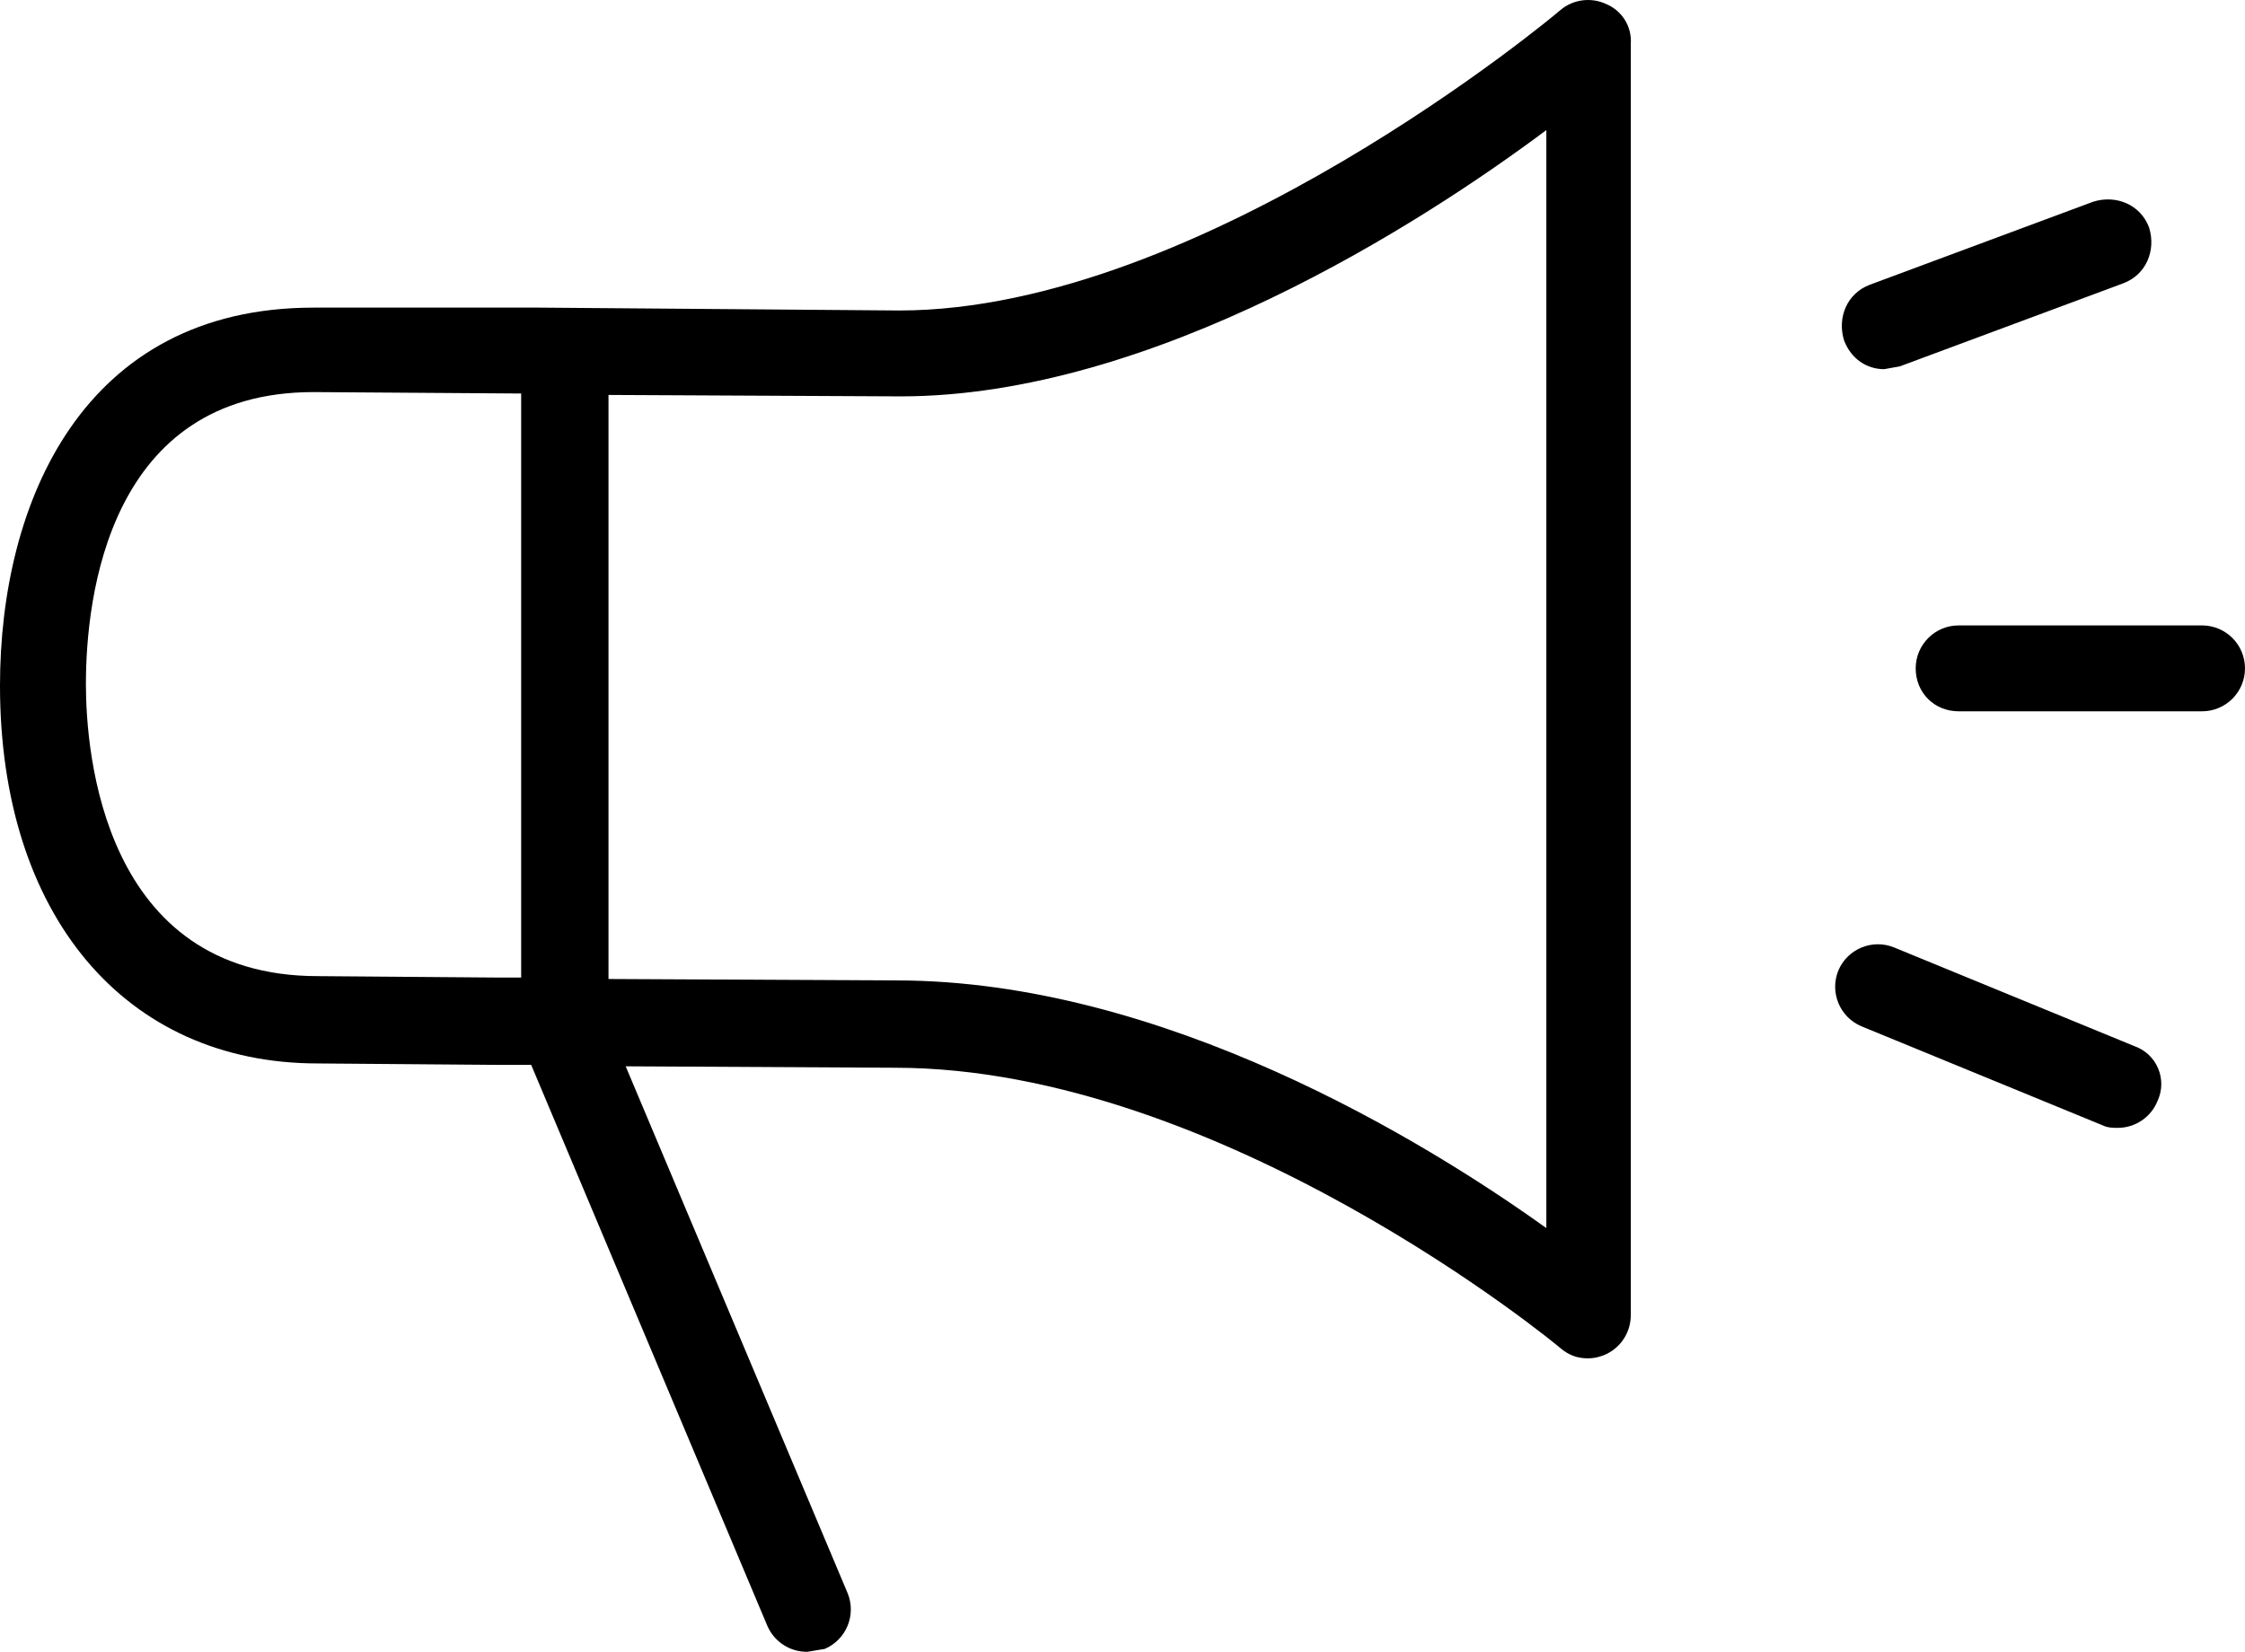
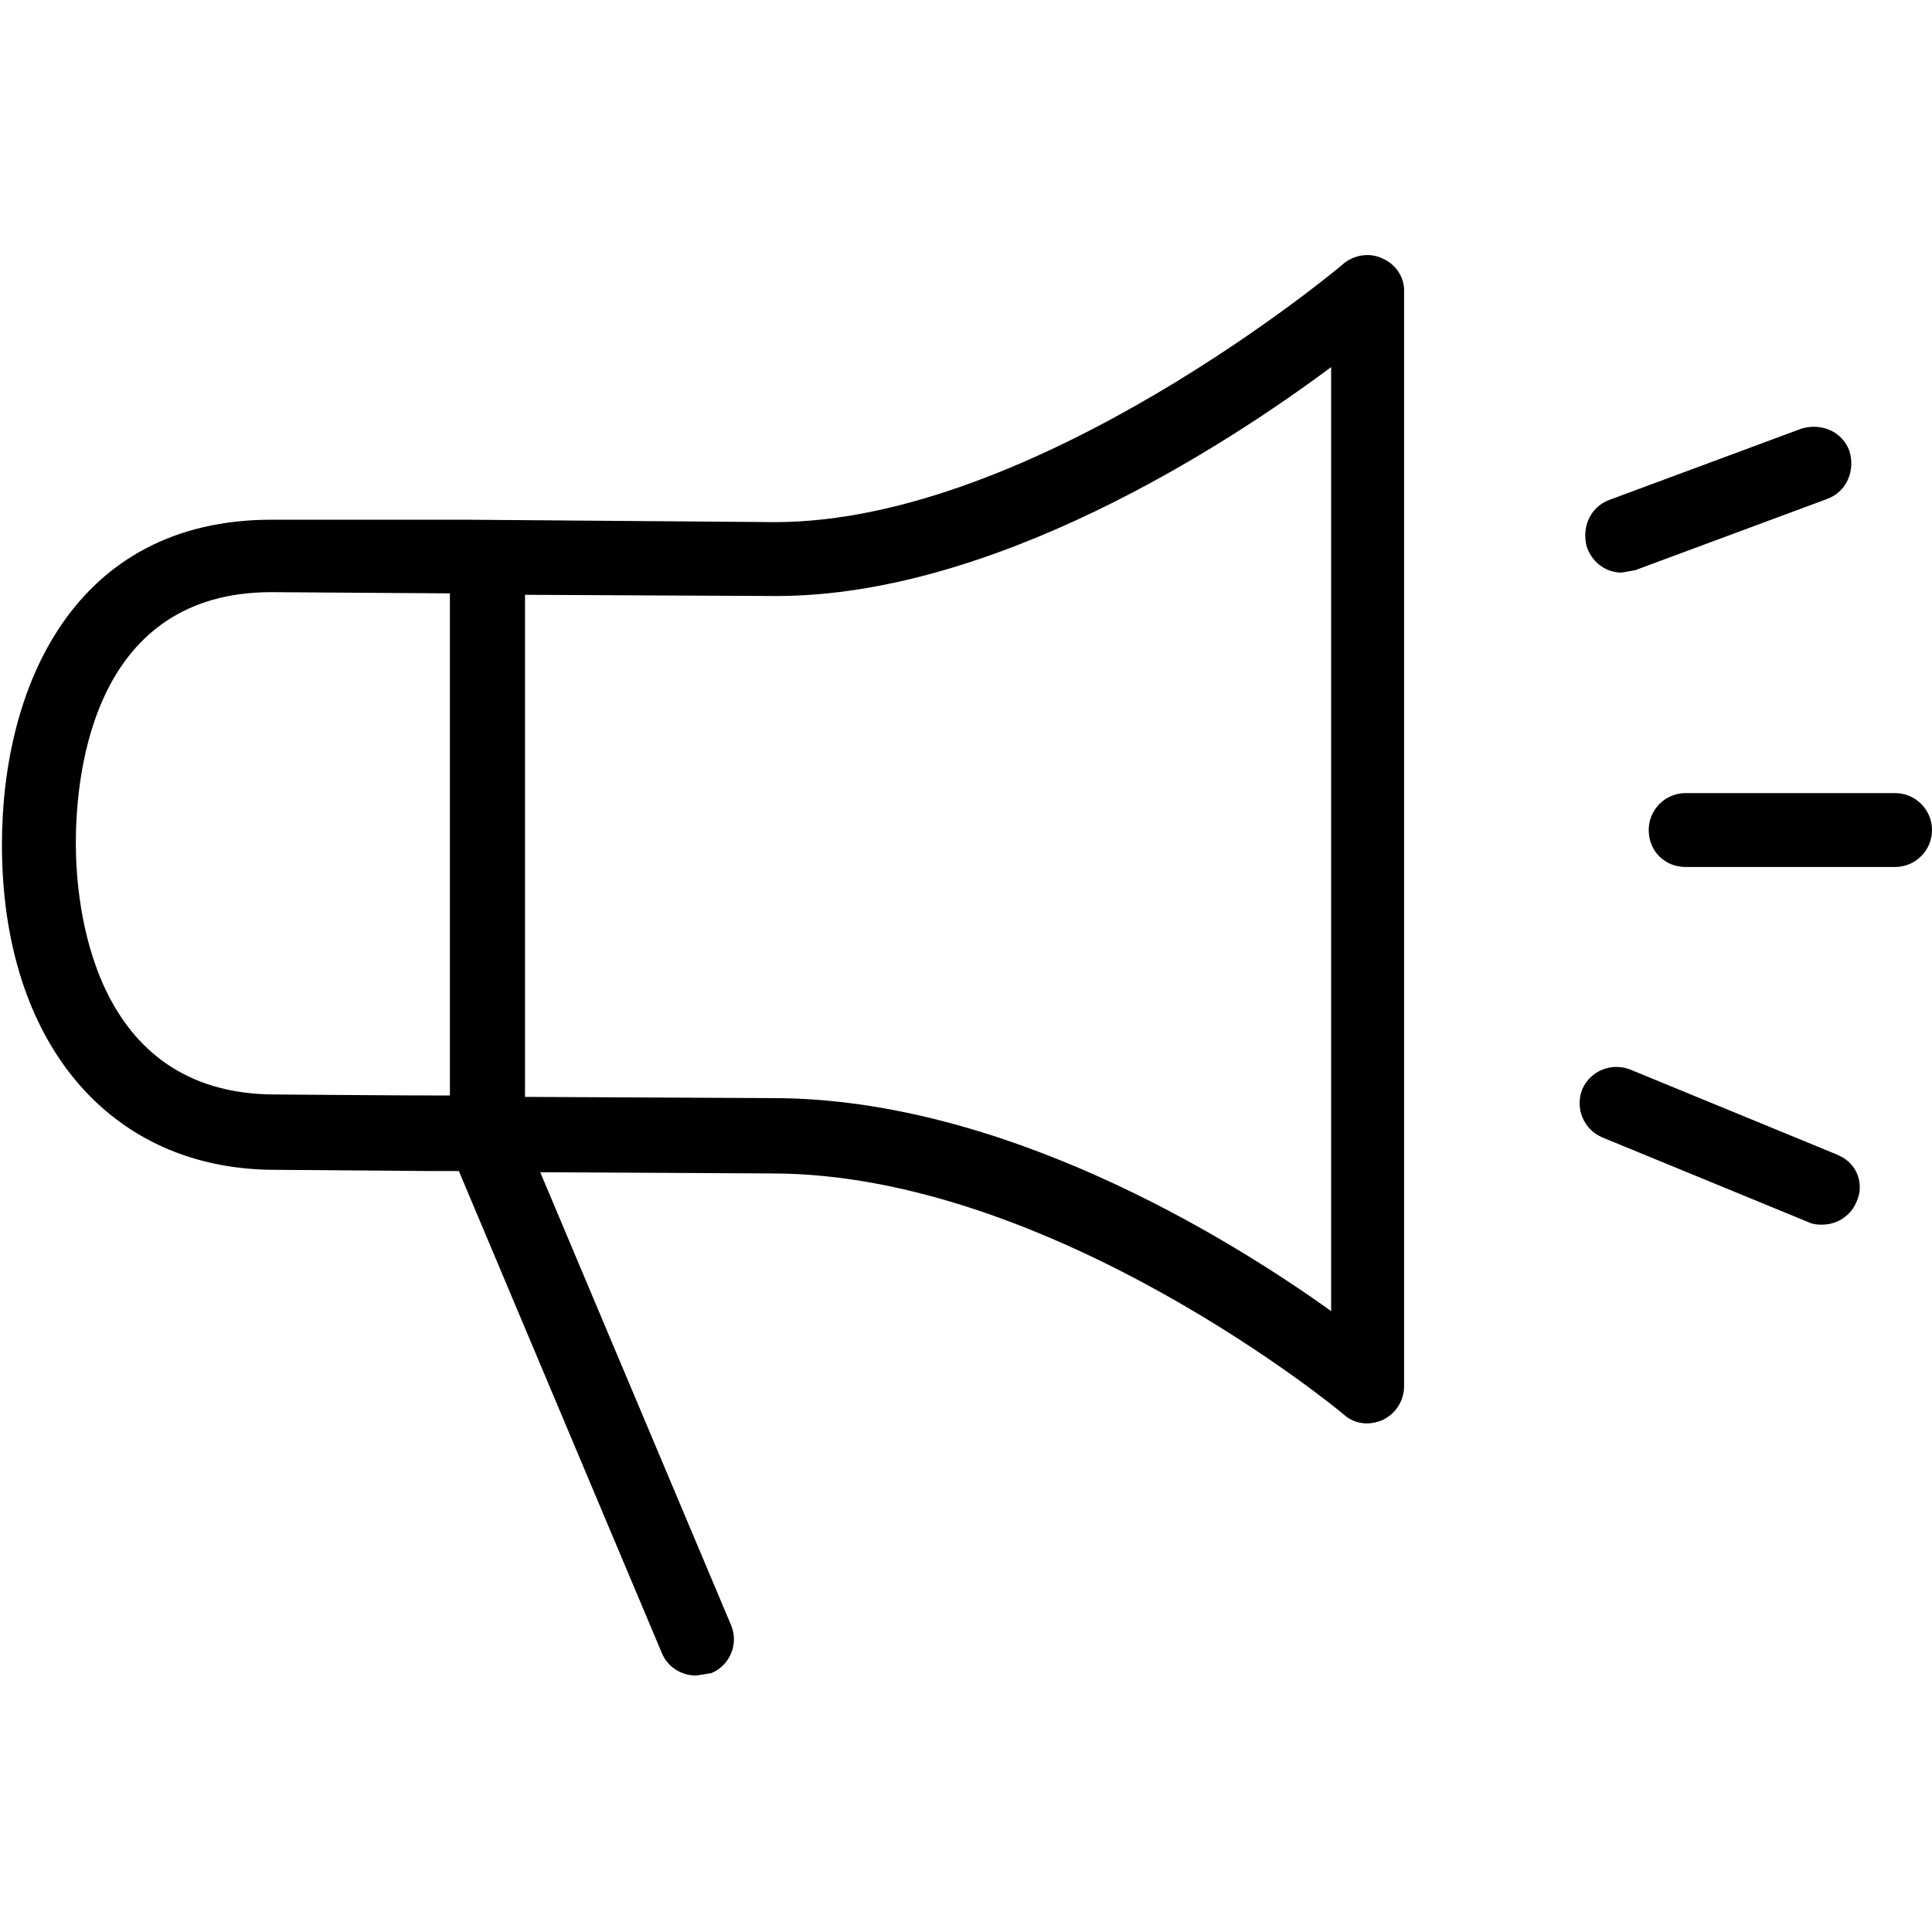
- <svg xmlns="http://www.w3.org/2000/svg" viewBox="1 3.391 15.68 11.54">
-   <path d="M12.22 3.42a.3.3 0 0 0-.32.04c-.02.02-2.5 2.1-4.62 2.1l-2.51-.02H3.19C1.58 5.54 1 6.9 1 8.18c0 1.6.87 2.64 2.22 2.64l1.26.01h.23l1.65 3.92a.3.3 0 0 0 .28.18l.12-.02a.3.3 0 0 0 .16-.39l-1.55-3.68 1.88.01c2.28 0 4.63 1.94 4.65 1.96.06.05.12.07.19.07a.3.3 0 0 0 .13-.03.3.3 0 0 0 .17-.27V3.7a.28.28 0 0 0-.17-.28zm-9 6.79c-1.5 0-1.62-1.56-1.62-2.04 0-.61.16-2.04 1.59-2.04l1.45.01v4.08h-.16l-1.26-.01zm8.58 1.76c-.85-.61-2.68-1.73-4.54-1.73l-2.01-.01V6.15l2.04.01c1.76 0 3.64-1.21 4.51-1.86v7.67zm2.36-6l.11-.02 1.56-.58c.16-.06.23-.23.18-.39-.06-.16-.23-.23-.39-.18l-1.56.58c-.16.06-.23.23-.18.39.05.13.16.2.28.2zm2.22 1.79h-1.7a.3.3 0 0 0-.3.3c0 .17.13.3.3.3h1.7a.3.3 0 0 0 .3-.3.3.3 0 0 0-.3-.3zm-.47 2.94l-1.68-.69a.3.3 0 0 0-.39.16.3.3 0 0 0 .16.39l1.68.69c.04.02.08.02.11.02a.3.3 0 0 0 .28-.19.28.28 0 0 0-.16-.38z" fill="#000000" />
+ <svg xmlns="http://www.w3.org/2000/svg" version="1.1" id="Слой_1" x="0px" y="0px" viewBox="0 0 800 800" style="enable-background:new 0 0 800 800;" xml:space="preserve">
+   <path d="M572.6,107.1c-5.3-2.6-11.7-1.7-16.3,2.1c-1,1-127.4,107-235.4,107l-127.9-1h-80.5c-82,0-111.7,69.3-111.7,134.6  c0,81.6,44.4,134.6,113.2,134.6l64.3,0.5H190l84.1,199.7c2.4,5.7,8.1,9.3,14.3,9.2l6.2-1c7.7-3.3,11.4-12.1,8.1-19.9l-79-187.5  l95.9,0.5c116.2,0,236,98.9,236.9,99.9c3,2.6,6.2,3.6,9.6,3.6c2.3,0,4.5-0.6,6.6-1.5c5.3-2.6,8.6-7.9,8.7-13.7V121.4  C581.8,115.3,578.3,109.6,572.6,107.1z M114,453.2c-76.5,0-82.6-79.5-82.6-104c0-31.1,8.1-104,81-104l73.9,0.5v207.9h-8.1  C178.2,453.7,114,453.2,114,453.2z M551.2,542.9c-43.3-31-136.5-88.2-231.3-88.2l-102.5-0.5V246.3l104,0.5  c89.7,0,185.4-61.7,229.8-94.8V542.9z M671.5,237.1l5.6-1l79.5-29.5c8.1-3,11.7-11.7,9.2-19.9c-3-8.1-11.7-11.7-19.9-9.2l-79.5,29.5  c-8.1,3-11.7,11.7-9.2,19.9C659.8,233.5,665.4,237.1,671.5,237.1z M784.7,328.4H698c-8.5,0-15.3,6.9-15.3,15.3l0,0  c0,8.7,6.6,15.3,15.3,15.3h86.7c8.5,0,15.3-6.9,15.3-15.3C800,335.2,793.1,328.4,784.7,328.4z M760.7,478.1l-85.6-35.2  c-7.8-3.1-16.6,0.5-19.9,8.1c-3.1,7.8,0.5,16.6,8.1,19.9l85.6,35.2c2.1,1,4.1,1,5.6,1c6.3,0,12-3.8,14.3-9.6  c3.3-7.2,0.1-15.7-7.1-18.9C761.4,478.5,761.1,478.3,760.7,478.1z" />
</svg>
